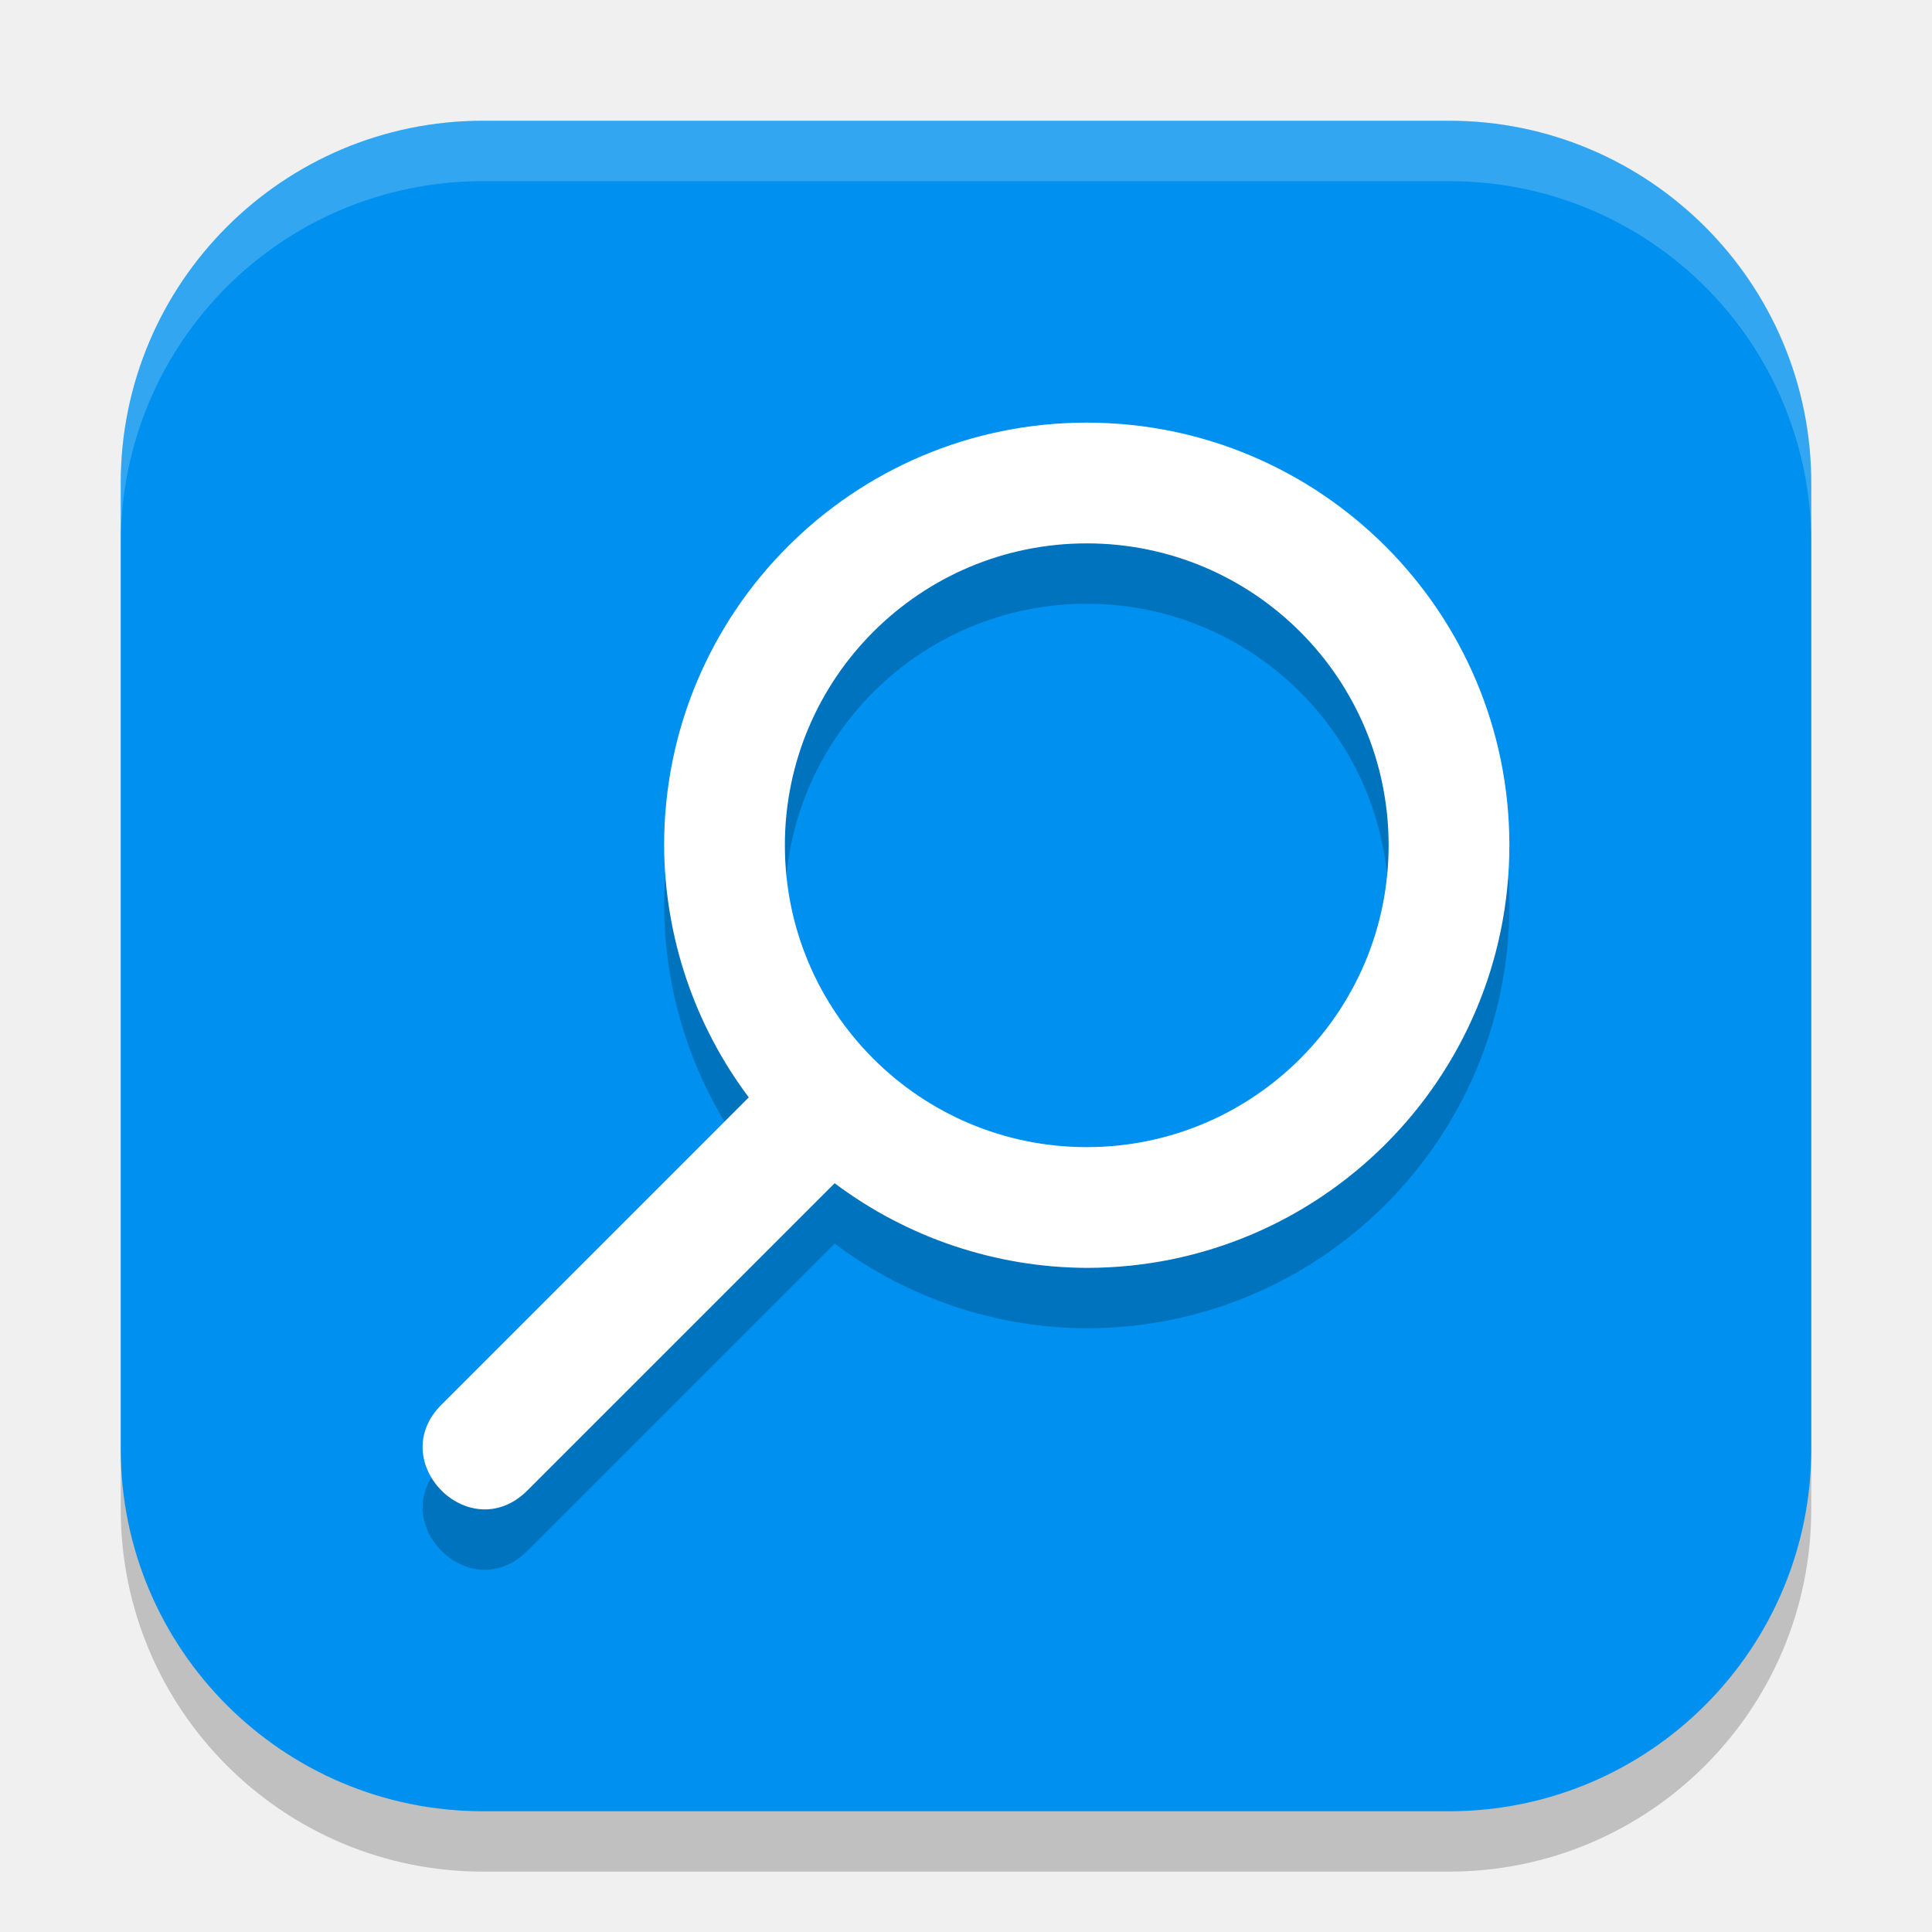
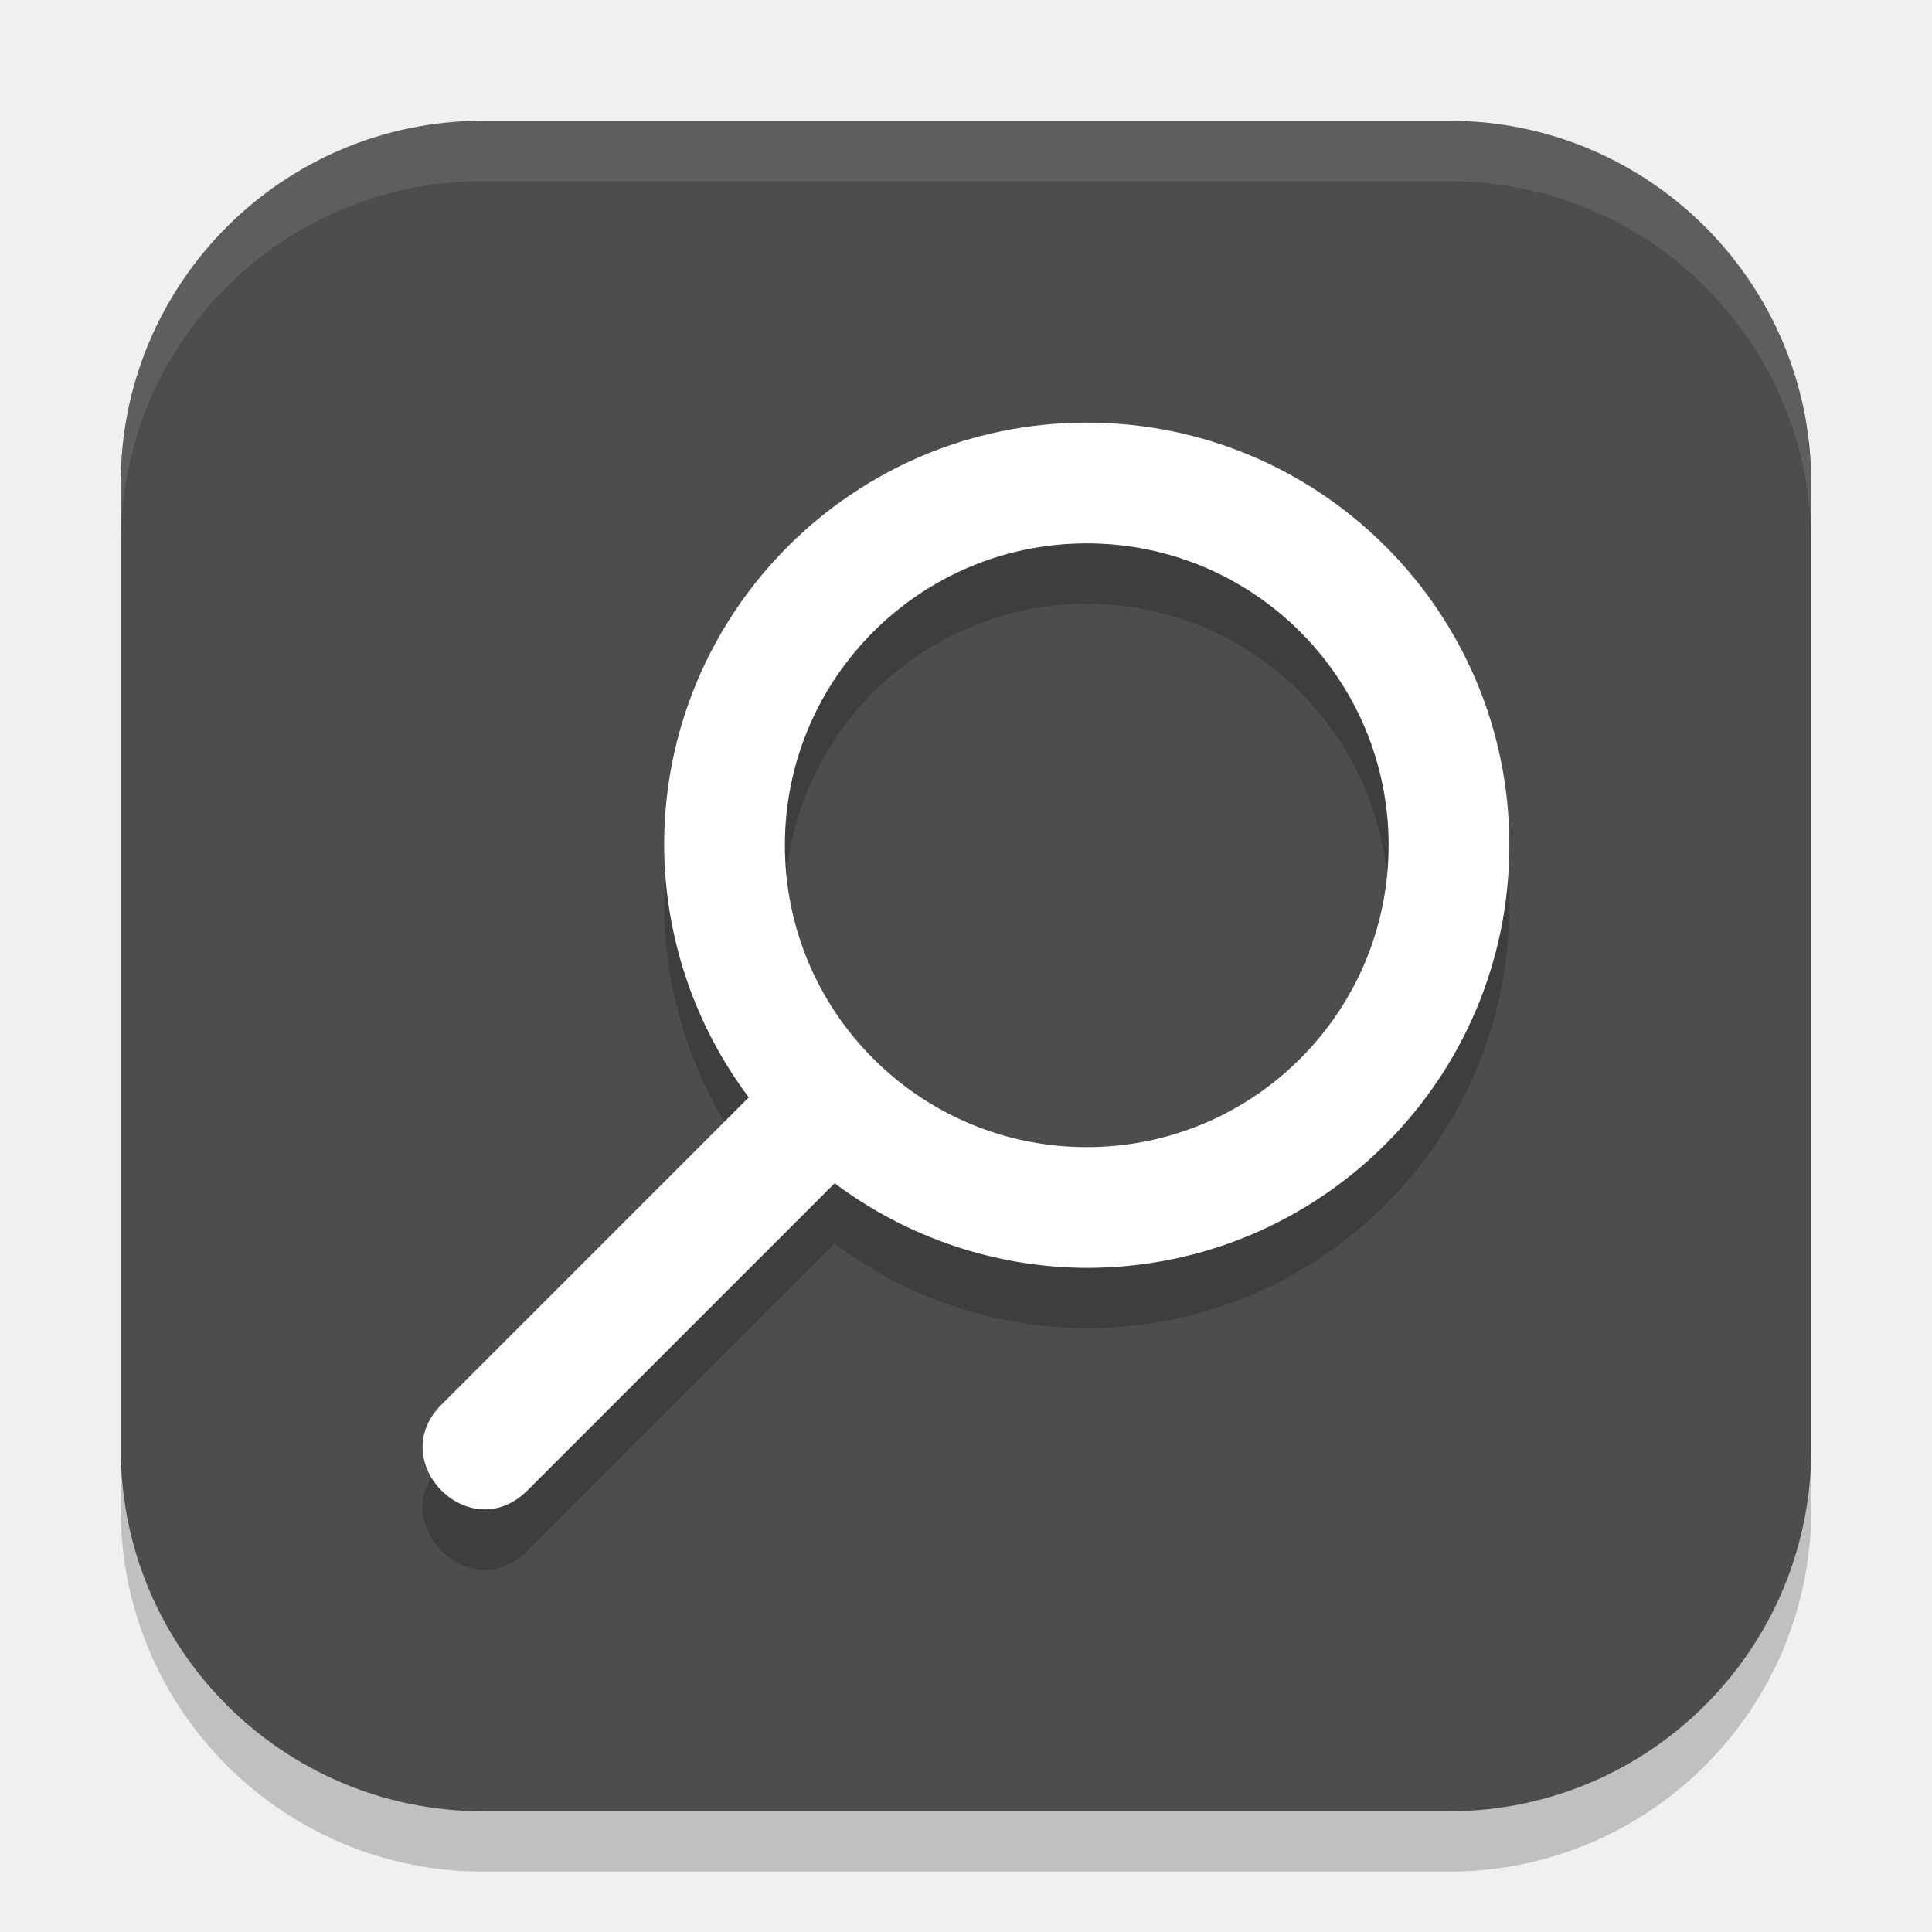
<svg xmlns="http://www.w3.org/2000/svg" width="32" height="32" viewBox="0 0 32 32" version="1.1" id="svg5">
  <defs id="defs2" />
  <rect style="opacity:0.2;fill:#000000;stroke-width:2;stroke-linecap:square" id="rect234" width="28" height="28" x="2" y="3" ry="6" />
-   <rect style="fill:#0090ef;fill-opacity:1;stroke-width:2;stroke-linecap:square" id="rect396" width="28" height="28" x="2" y="2" ry="6" />
+   <rect style="fill:#4d4d4d;fill-opacity:1;stroke-width:2;stroke-linecap:square" id="rect396" width="28" height="28" x="2" y="2" ry="6" />
  <path d="m 18,8 c -3.866,0 -7,3.134 -7,7 0.006,1.507 0.498,2.971 1.402,4.176 l -5.084,5.084 c -0.953,0.938 0.448,2.369 1.406,1.438 l 5.1,-5.1 C 15.029,21.502 16.493,21.994 18,22 c 3.866,0 7,-3.134 7,-7 0,-3.866 -3.134,-7 -7,-7 z m 0,2 c 2.761,0 5,2.239 5,5 0,2.761 -2.239,5 -5,5 -2.761,0 -5,-2.239 -5,-5 0,-2.761 2.239,-5 5,-5 z" style="fill:#000000;opacity:0.2" id="path2320" />
  <path id="path1896" style="fill:#ffffff" d="m 18,7 c -3.866,0 -7,3.134 -7,7 0.006,1.507 0.498,2.971 1.402,4.176 l -5.084,5.084 c -0.953,0.938 0.448,2.369 1.406,1.438 l 5.1,-5.1 C 15.029,20.502 16.493,20.994 18,21 c 3.866,0 7,-3.134 7,-7 0,-3.866 -3.134,-7 -7,-7 z m 0,2 c 2.761,0 5,2.239 5,5 0,2.761 -2.239,5 -5,5 -2.761,0 -5,-2.239 -5,-5 0,-2.761 2.239,-5 5,-5 z" />
-   <path d="M 8,2 C 4.676,2 2,4.676 2,8 V 9 C 2,5.676 4.676,3 8,3 h 16 c 3.324,0 6,2.676 6,6 V 8 C 30,4.676 27.324,2 24,2 Z" style="opacity:0.2;fill:#ffffff;stroke-width:2;stroke-linecap:square" id="path1040" />
+   <path d="M 8,2 C 4.676,2 2,4.676 2,8 V 9 C 2,5.676 4.676,3 8,3 h 16 c 3.324,0 6,2.676 6,6 V 8 C 30,4.676 27.324,2 24,2 Z" style="opacity:0.1;fill:#ffffff;stroke-width:2;stroke-linecap:square" id="path1040" />
</svg>
